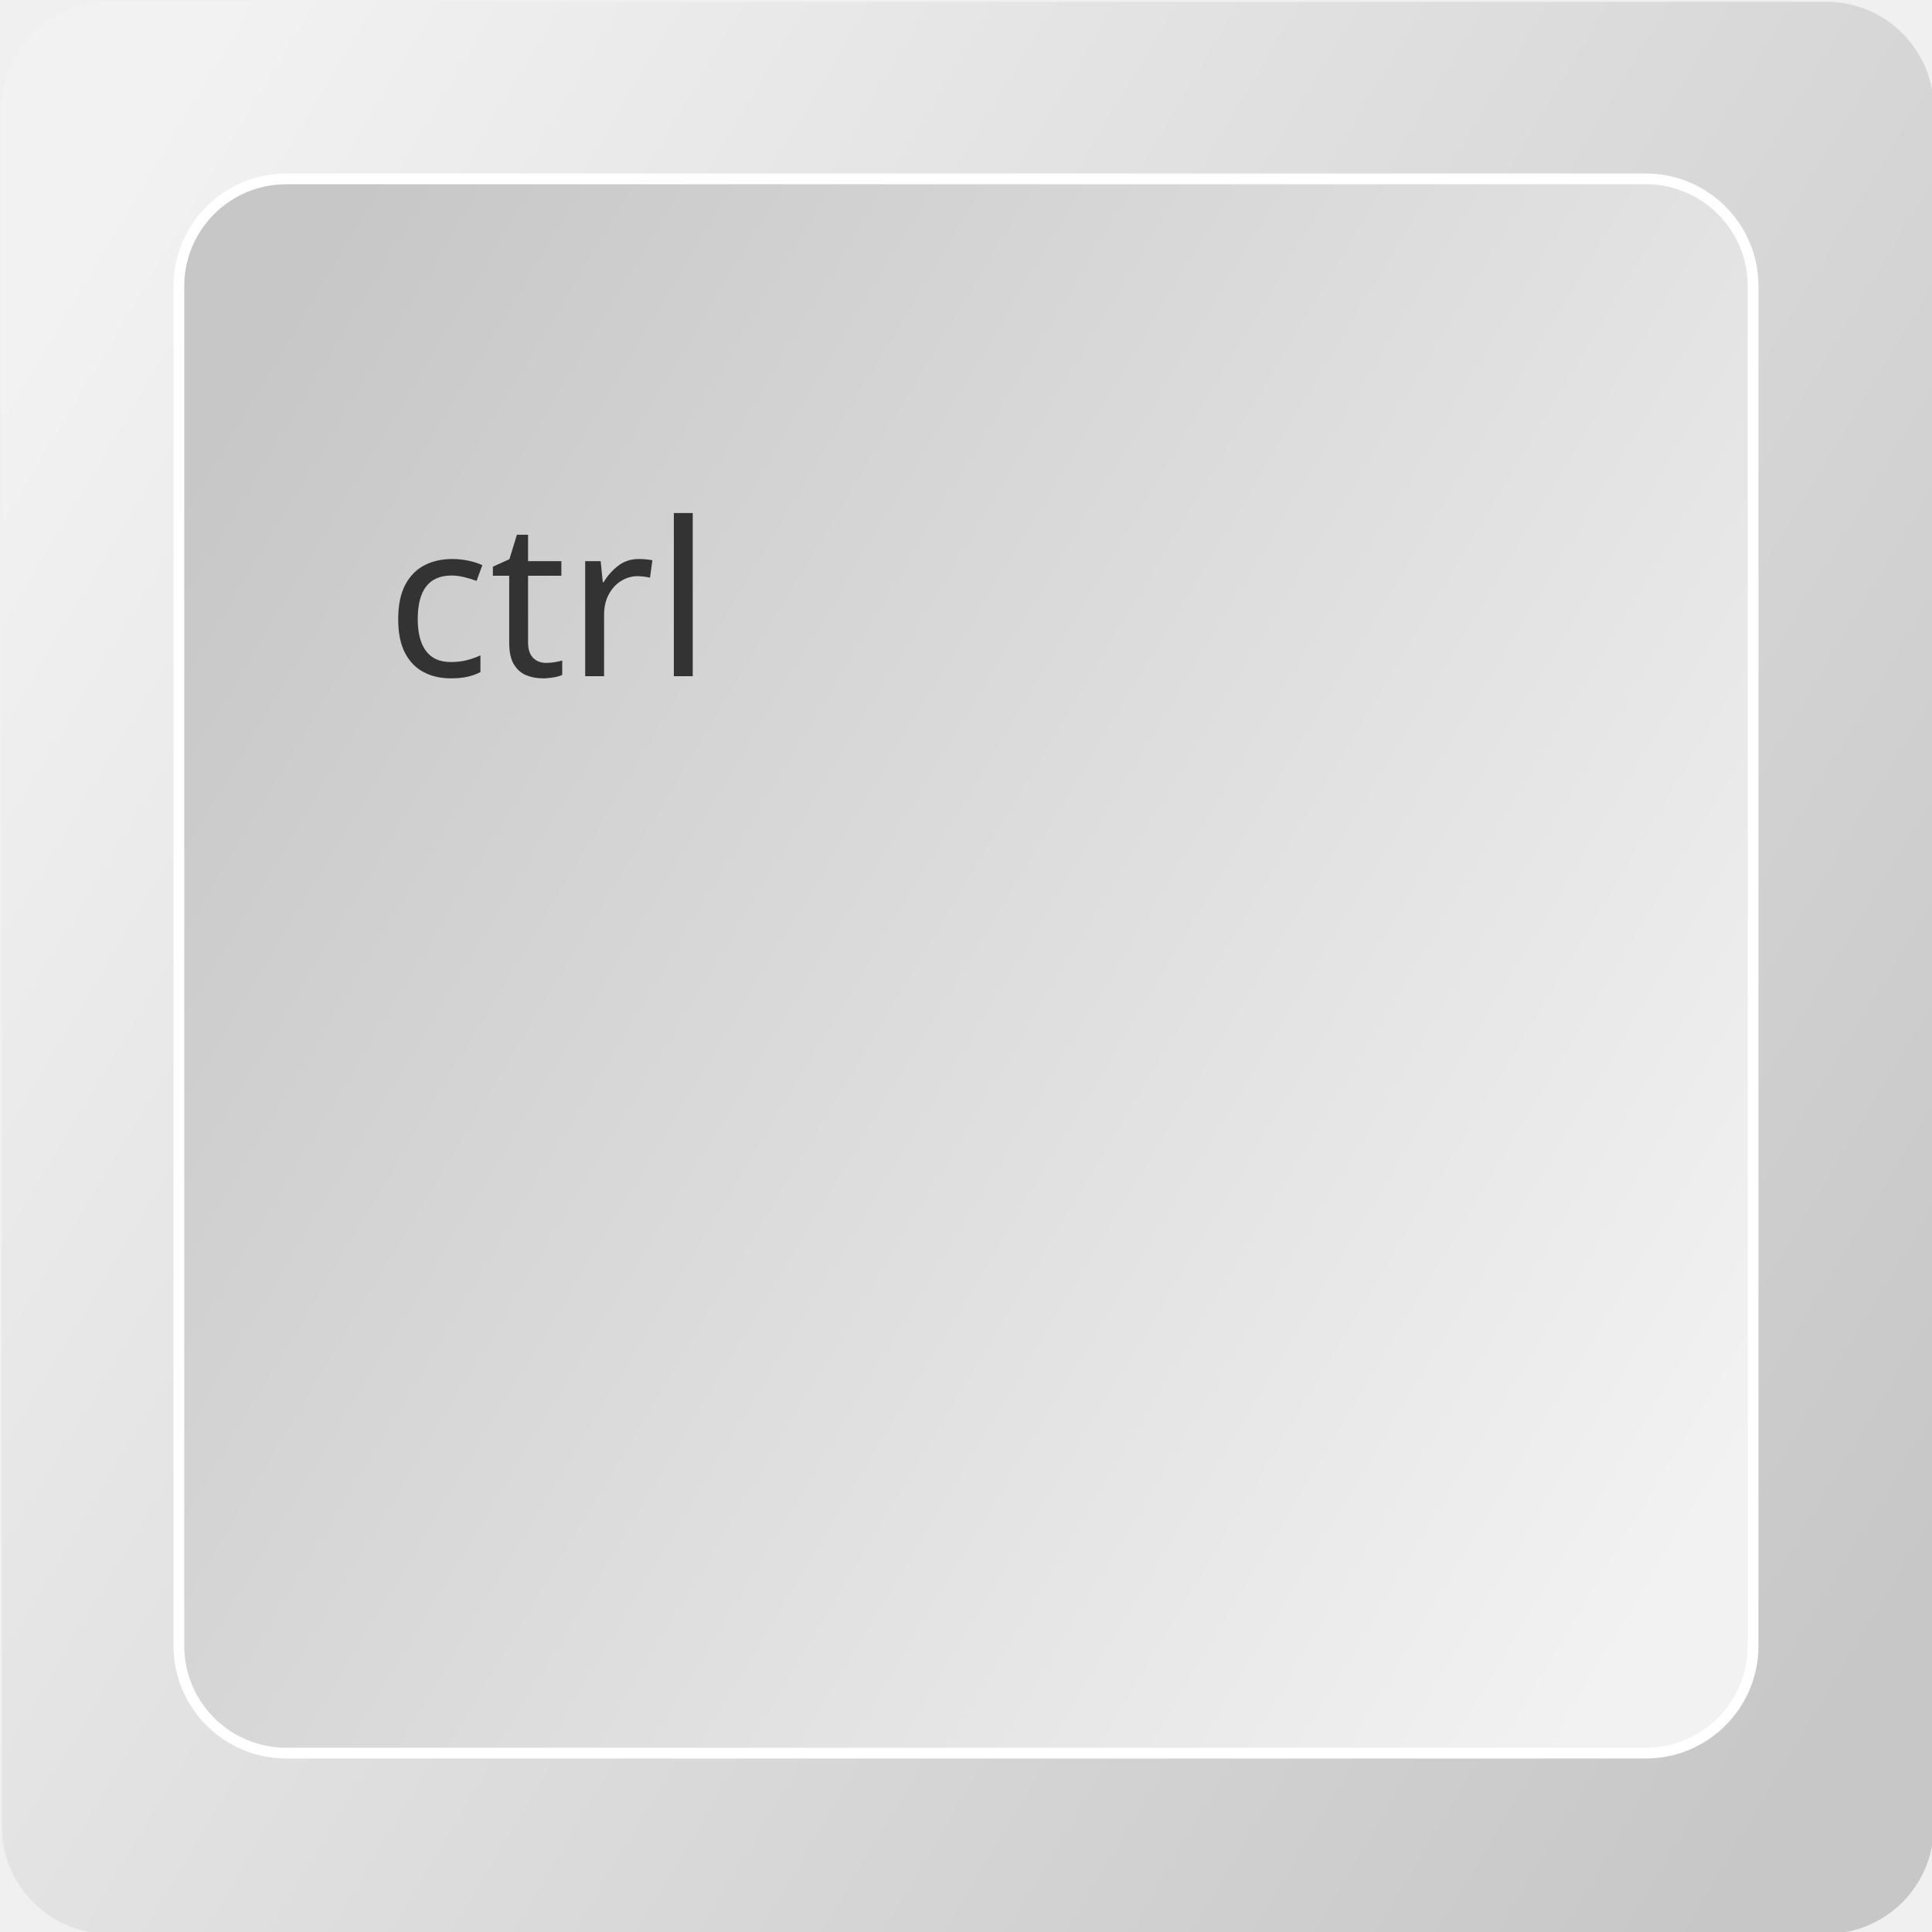
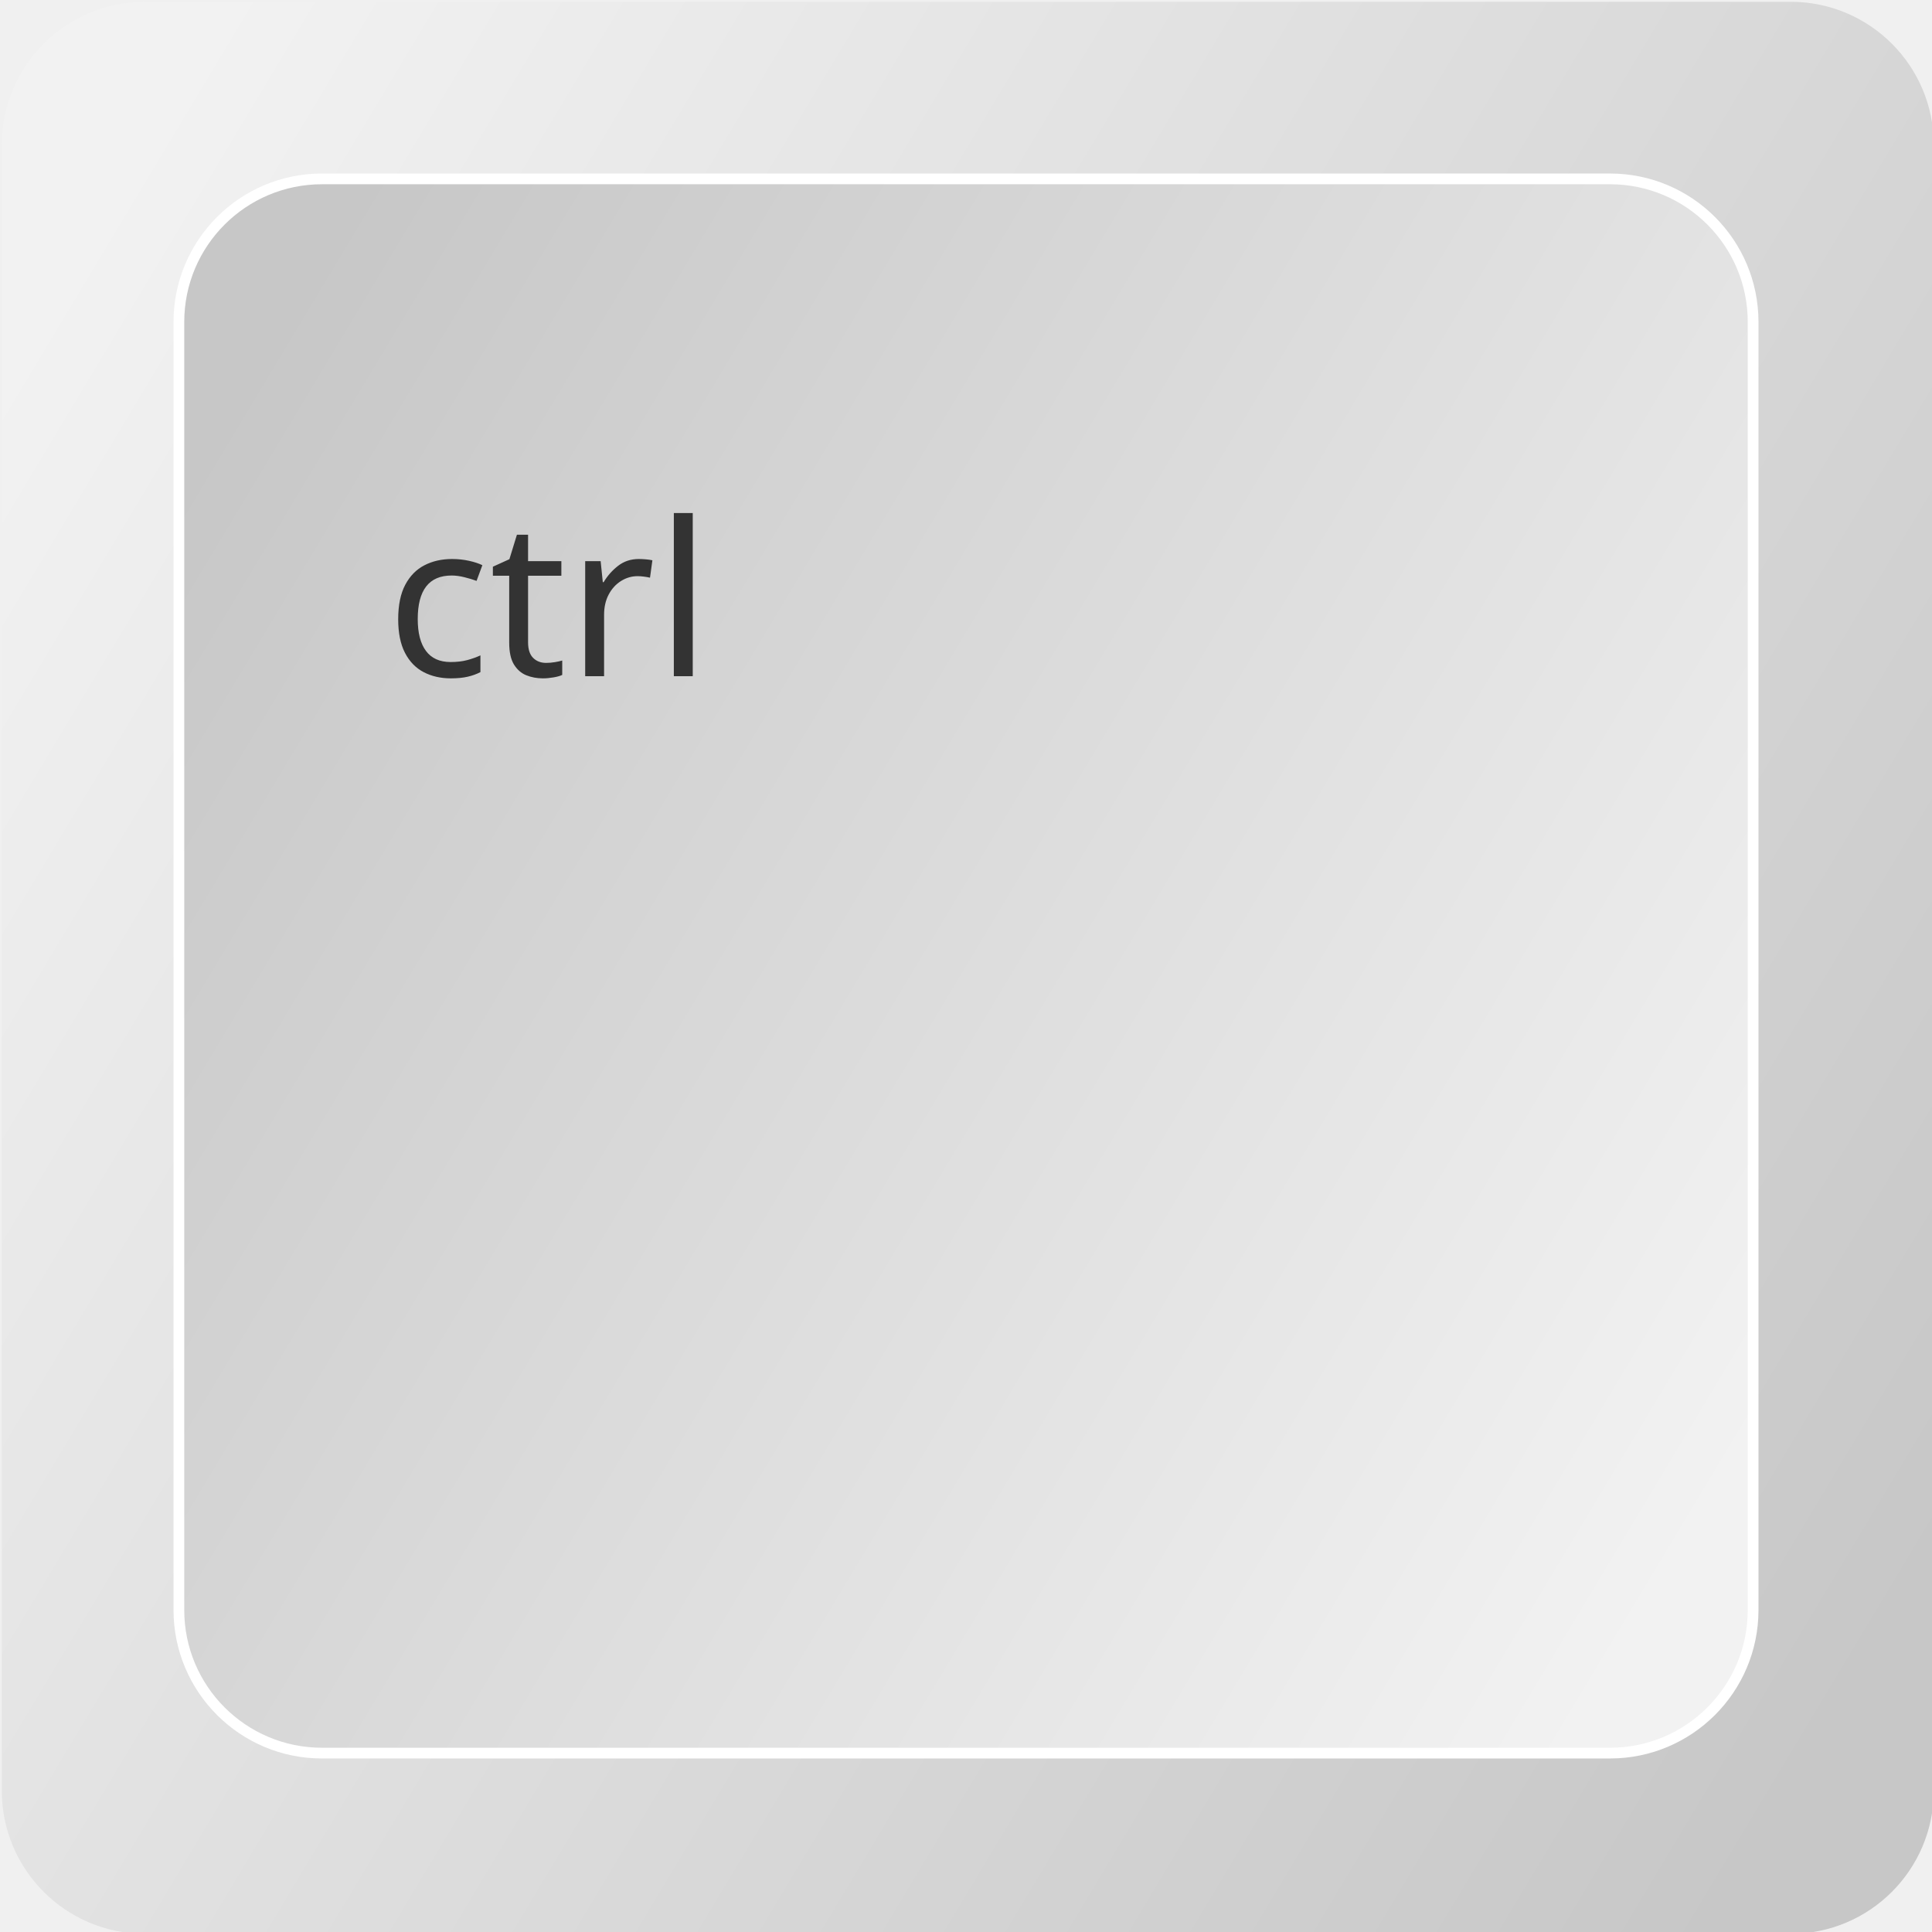
<svg xmlns="http://www.w3.org/2000/svg" fill="#000000" width="1080px" height="1080px" viewBox="0 0 1080 1080">
  <defs>
    <style>
      @font-face {
        font-family: 'CourierPrime-Regular';
        src: url('../CourierPrime-Regular.ttf');
      }
    </style>
    <linearGradient id="gradient" x1="0%" y1="20%" x2="100%" y2="80%">
      <stop offset="0%" style="stop-color:#f2f2f2;" />
      <stop offset="100%" style="stop-color:#c7c7c7;" />
    </linearGradient>
    <linearGradient id="gradient-inverse" x1="0%" y1="20%" x2="100%" y2="80%">
      <stop offset="0%" style="stop-color:#c7c7c7;" />
      <stop offset="100%" style="stop-color:#f2f2f2;" />
    </linearGradient>
  </defs>
-   <rect x="1" y="1" width="1080" height="1080" rx="60" style="fill: url(#gradient);" />
-   <rect x="100" y="100" width="880" height="880" rx="60" style="fill: url(#gradient-inverse); stroke: white; stroke-width: 6px;" />
+   <rect x="1" y="1" width="1080" height="1080" rx="80" style="fill: url(#gradient);" />
+   <rect x="100" y="100" width="880" height="880" rx="80" style="fill: url(#gradient-inverse); stroke: white; stroke-width: 6px;" />
  <text x="20%" y="35%" fill="#333333" font-size="120" font-family="CourierPrime-Regular" text-anchor="start" alignment-baseline="hanging">ctrl</text>
</svg>
